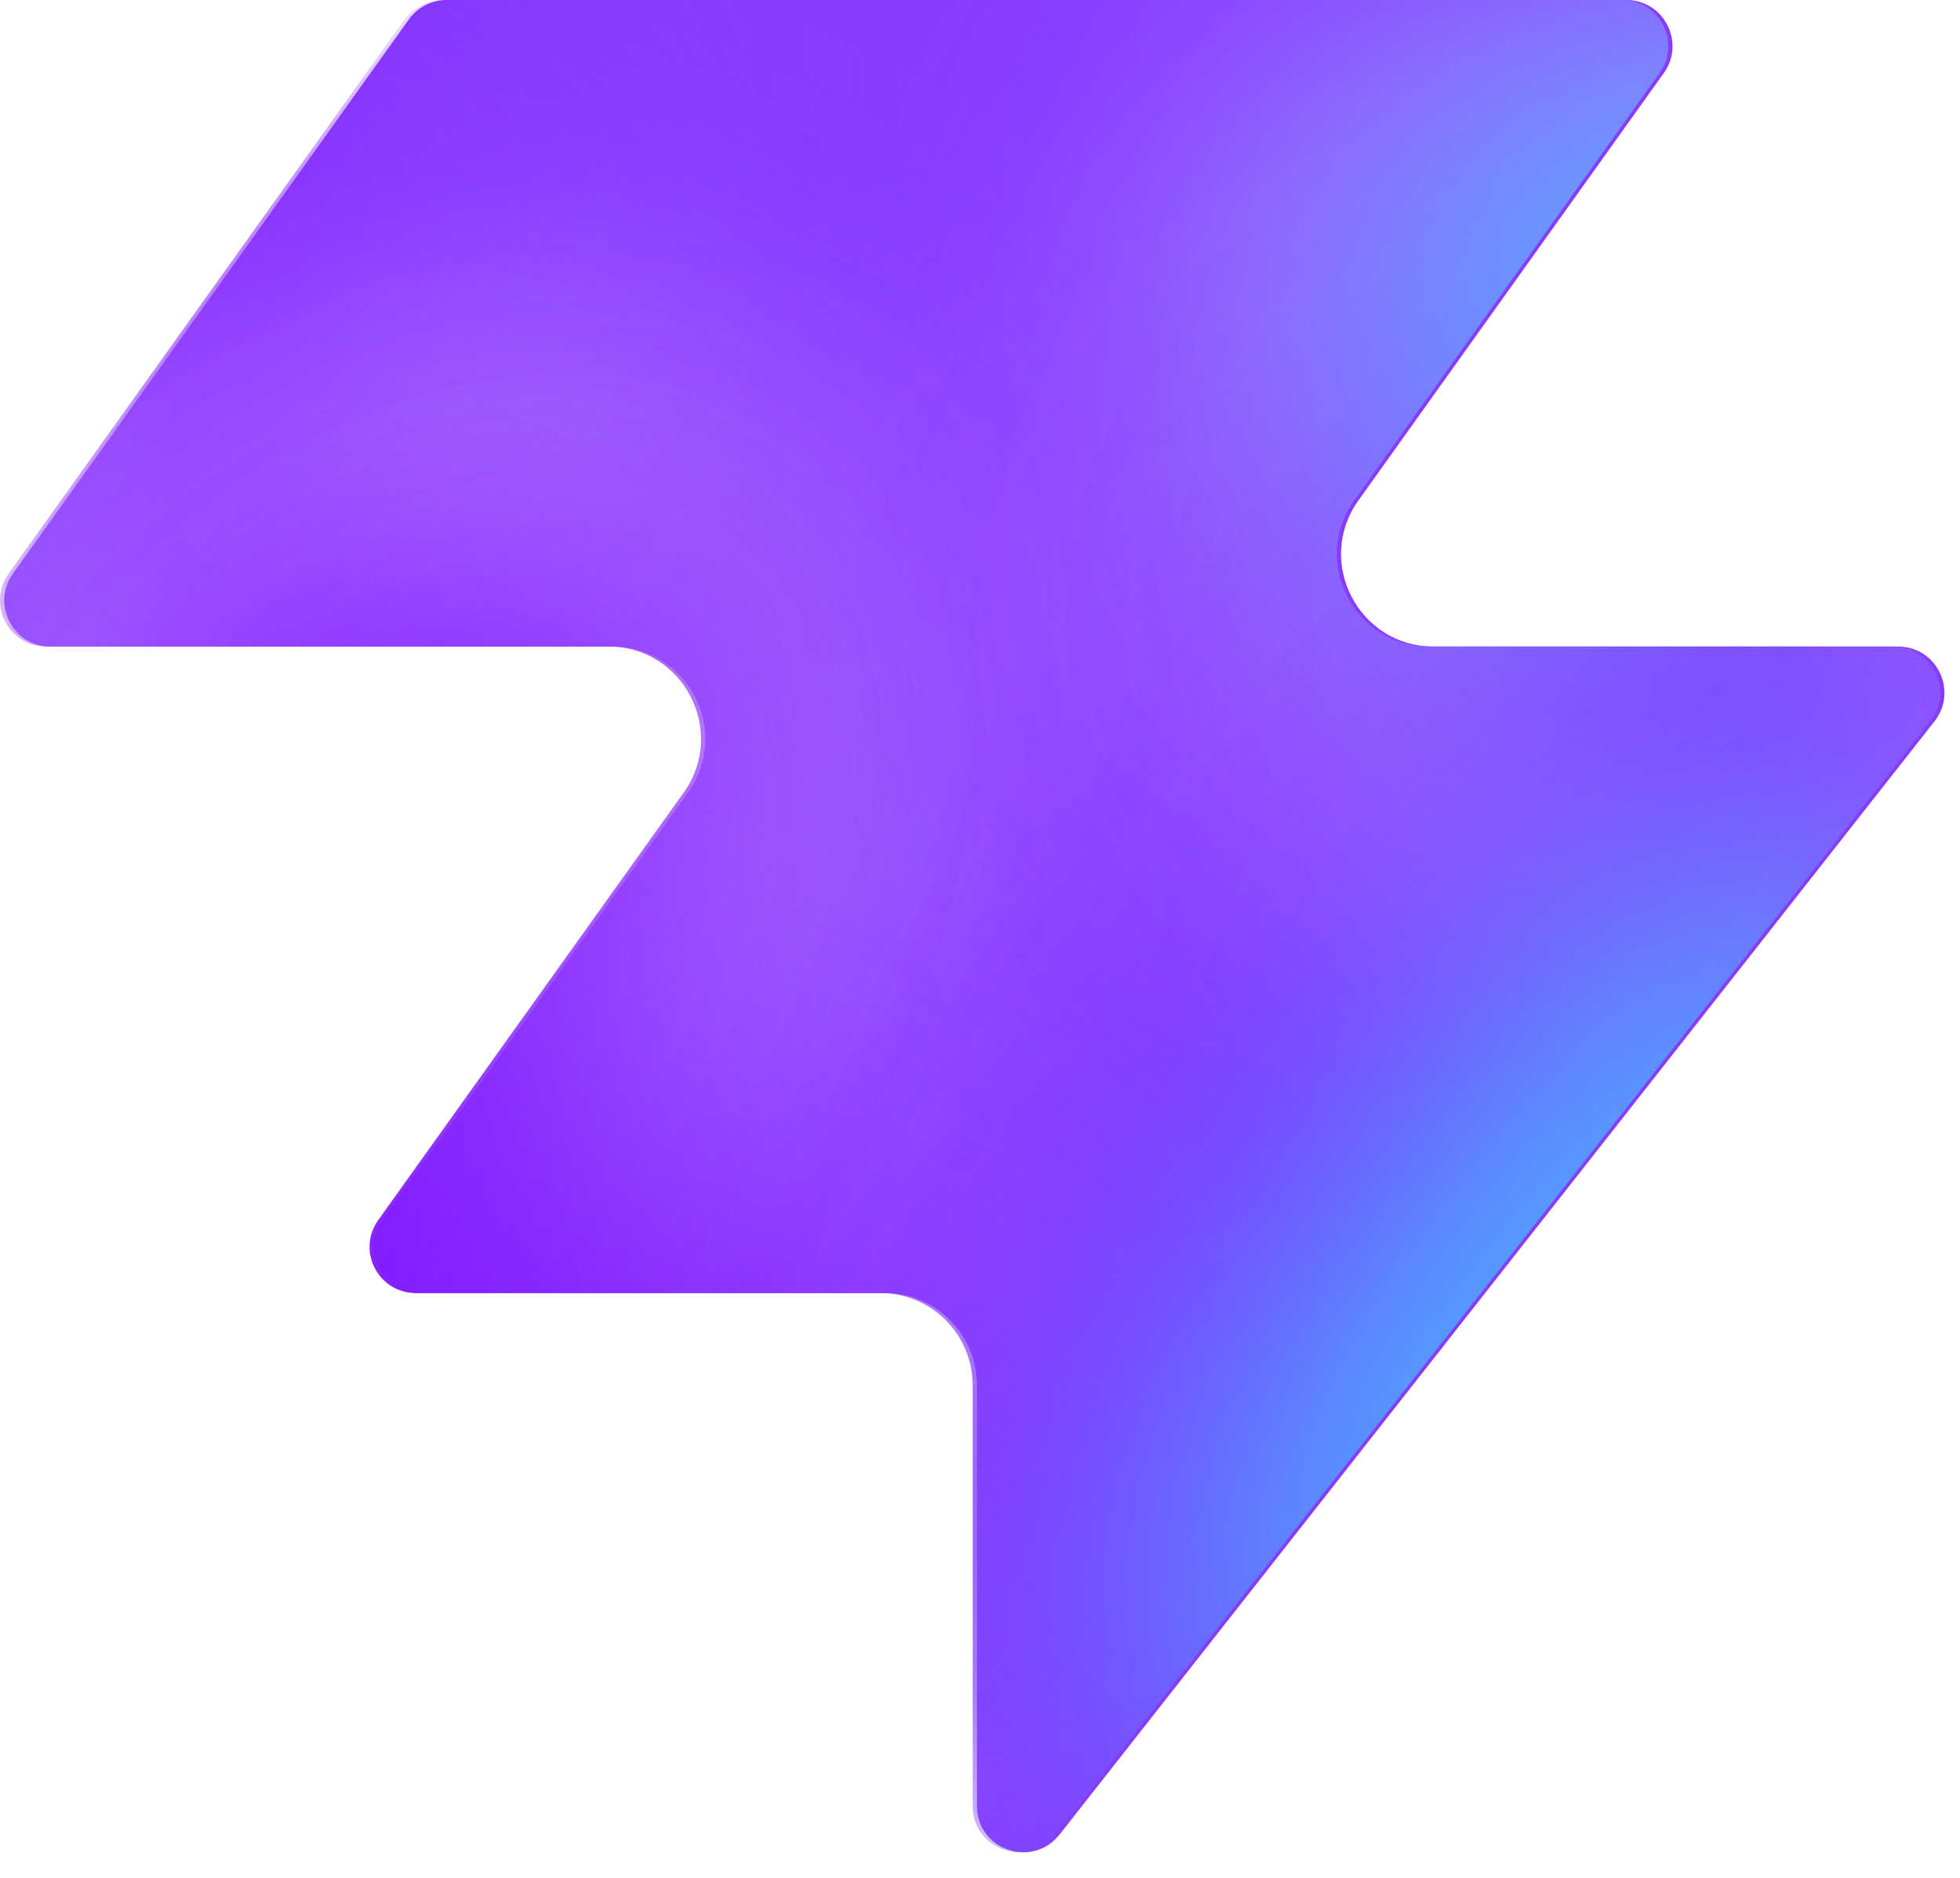
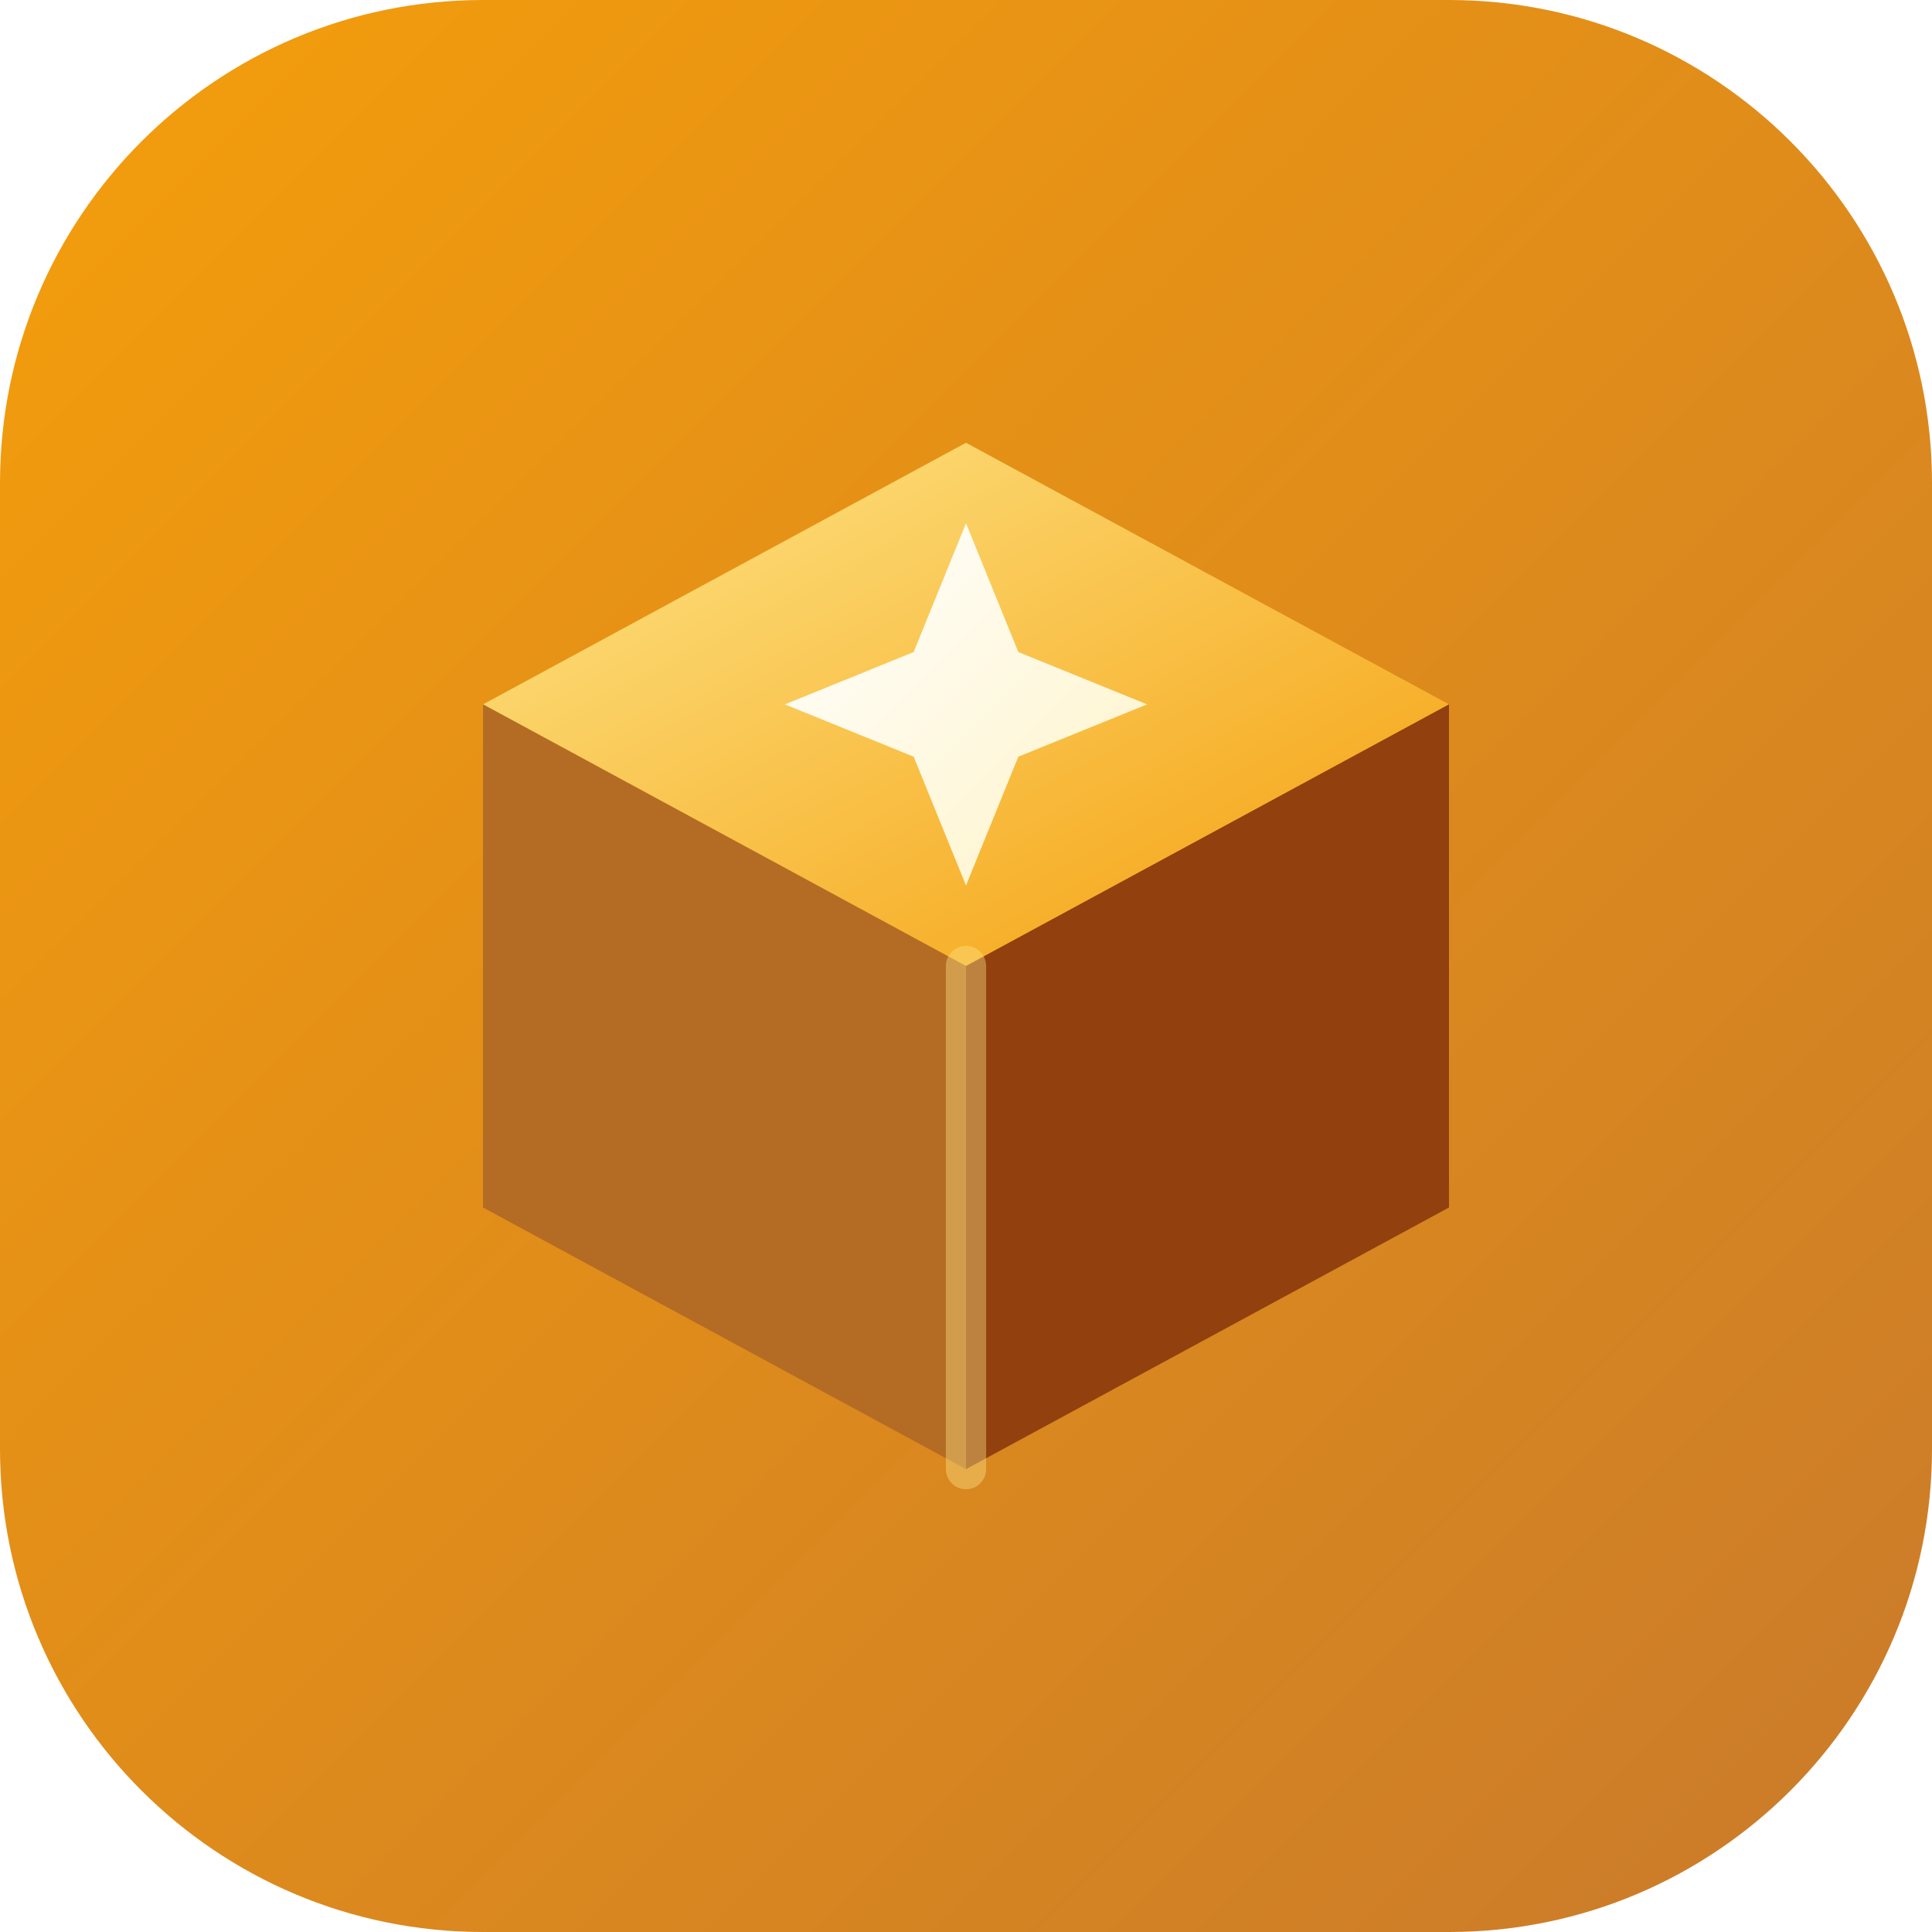
- <svg xmlns="http://www.w3.org/2000/svg" width="48" height="46" fill="none" viewBox="0 0 48 46">
-   <path fill="#863bff" d="M25.946 44.938c-.664.845-2.021.375-2.021-.698V33.937a2.26 2.26 0 0 0-2.262-2.262H10.287c-.92 0-1.456-1.04-.92-1.788l7.48-10.471c1.07-1.497 0-3.578-1.842-3.578H1.237c-.92 0-1.456-1.04-.92-1.788L10.013.474c.214-.297.556-.474.92-.474h28.894c.92 0 1.456 1.04.92 1.788l-7.48 10.471c-1.07 1.498 0 3.579 1.842 3.579h11.377c.943 0 1.473 1.088.89 1.83L25.947 44.94z" style="fill:#863bff;fill:color(display-p3 .525 .23 1);fill-opacity:1" />
-   <mask id="a" width="48" height="46" x="0" y="0" maskUnits="userSpaceOnUse" style="mask-type:alpha">
-     <path fill="#000" d="M25.842 44.938c-.664.844-2.021.375-2.021-.698V33.937a2.26 2.26 0 0 0-2.262-2.262H10.183c-.92 0-1.456-1.04-.92-1.788l7.48-10.471c1.07-1.498 0-3.579-1.842-3.579H1.133c-.92 0-1.456-1.04-.92-1.787L9.91.473c.214-.297.556-.474.92-.474h28.894c.92 0 1.456 1.04.92 1.788l-7.48 10.471c-1.07 1.498 0 3.578 1.842 3.578h11.377c.943 0 1.473 1.088.89 1.832L25.843 44.94z" style="fill:#000;fill-opacity:1" />
-   </mask>
-   <g mask="url(#a)">
-     <g filter="url(#b)">
-       <ellipse cx="5.508" cy="14.704" fill="#ede6ff" rx="5.508" ry="14.704" style="fill:#ede6ff;fill:color(display-p3 .927 .903 1);fill-opacity:1" transform="matrix(.00324 1 1 -.00324 -4.47 31.516)" />
-     </g>
-     <g filter="url(#c)">
-       <ellipse cx="10.399" cy="29.851" fill="#ede6ff" rx="10.399" ry="29.851" style="fill:#ede6ff;fill:color(display-p3 .927 .903 1);fill-opacity:1" transform="matrix(.00324 1 1 -.00324 -39.328 7.883)" />
-     </g>
-     <g filter="url(#d)">
-       <ellipse cx="5.508" cy="30.487" fill="#7e14ff" rx="5.508" ry="30.487" style="fill:#7e14ff;fill:color(display-p3 .492 .077 1);fill-opacity:1" transform="rotate(89.814 -25.913 -14.639)scale(1 -1)" />
-     </g>
-     <g filter="url(#e)">
-       <ellipse cx="5.508" cy="30.599" fill="#7e14ff" rx="5.508" ry="30.599" style="fill:#7e14ff;fill:color(display-p3 .492 .077 1);fill-opacity:1" transform="rotate(89.814 -32.644 -3.334)scale(1 -1)" />
-     </g>
-     <g filter="url(#f)">
-       <ellipse cx="5.508" cy="30.599" fill="#7e14ff" rx="5.508" ry="30.599" style="fill:#7e14ff;fill:color(display-p3 .492 .077 1);fill-opacity:1" transform="matrix(.00324 1 1 -.00324 -34.34 30.47)" />
-     </g>
-     <g filter="url(#g)">
-       <ellipse cx="14.072" cy="22.078" fill="#ede6ff" rx="14.072" ry="22.078" style="fill:#ede6ff;fill:color(display-p3 .927 .903 1);fill-opacity:1" transform="rotate(93.35 24.506 48.493)scale(-1 1)" />
-     </g>
-     <g filter="url(#h)">
-       <ellipse cx="3.47" cy="21.501" fill="#7e14ff" rx="3.47" ry="21.501" style="fill:#7e14ff;fill:color(display-p3 .492 .077 1);fill-opacity:1" transform="rotate(89.009 28.708 47.59)scale(-1 1)" />
-     </g>
-     <g filter="url(#i)">
-       <ellipse cx="3.47" cy="21.501" fill="#7e14ff" rx="3.47" ry="21.501" style="fill:#7e14ff;fill:color(display-p3 .492 .077 1);fill-opacity:1" transform="rotate(89.009 28.708 47.59)scale(-1 1)" />
-     </g>
-     <g filter="url(#j)">
-       <ellipse cx=".387" cy="8.972" fill="#7e14ff" rx="4.407" ry="29.108" style="fill:#7e14ff;fill:color(display-p3 .492 .077 1);fill-opacity:1" transform="rotate(39.51 .387 8.972)" />
-     </g>
-     <g filter="url(#k)">
-       <ellipse cx="47.523" cy="-6.092" fill="#7e14ff" rx="4.407" ry="29.108" style="fill:#7e14ff;fill:color(display-p3 .492 .077 1);fill-opacity:1" transform="rotate(37.892 47.523 -6.092)" />
-     </g>
-     <g filter="url(#l)">
-       <ellipse cx="41.412" cy="6.333" fill="#47bfff" rx="5.971" ry="9.665" style="fill:#47bfff;fill:color(display-p3 .28 .748 1);fill-opacity:1" transform="rotate(37.892 41.412 6.333)" />
-     </g>
-     <g filter="url(#m)">
-       <ellipse cx="-1.879" cy="38.332" fill="#7e14ff" rx="4.407" ry="29.108" style="fill:#7e14ff;fill:color(display-p3 .492 .077 1);fill-opacity:1" transform="rotate(37.892 -1.88 38.332)" />
-     </g>
-     <g filter="url(#n)">
-       <ellipse cx="-1.879" cy="38.332" fill="#7e14ff" rx="4.407" ry="29.108" style="fill:#7e14ff;fill:color(display-p3 .492 .077 1);fill-opacity:1" transform="rotate(37.892 -1.88 38.332)" />
-     </g>
-     <g filter="url(#o)">
-       <ellipse cx="35.651" cy="29.907" fill="#7e14ff" rx="4.407" ry="29.108" style="fill:#7e14ff;fill:color(display-p3 .492 .077 1);fill-opacity:1" transform="rotate(37.892 35.651 29.907)" />
-     </g>
-     <g filter="url(#p)">
-       <ellipse cx="38.418" cy="32.4" fill="#47bfff" rx="5.971" ry="15.297" style="fill:#47bfff;fill:color(display-p3 .28 .748 1);fill-opacity:1" transform="rotate(37.892 38.418 32.4)" />
-     </g>
-   </g>
+ <svg xmlns="http://www.w3.org/2000/svg" viewBox="0 0 48 48" fill="none">
  <defs>
-     <filter id="b" width="60.045" height="41.654" x="-19.77" y="16.149" color-interpolation-filters="sRGB" filterUnits="userSpaceOnUse">
-       <feFlood flood-opacity="0" result="BackgroundImageFix" />
-       <feBlend in="SourceGraphic" in2="BackgroundImageFix" result="shape" />
-       <feGaussianBlur result="effect1_foregroundBlur_2002_17158" stdDeviation="7.659" />
-     </filter>
-     <filter id="c" width="90.34" height="51.437" x="-54.613" y="-7.533" color-interpolation-filters="sRGB" filterUnits="userSpaceOnUse">
-       <feFlood flood-opacity="0" result="BackgroundImageFix" />
-       <feBlend in="SourceGraphic" in2="BackgroundImageFix" result="shape" />
-       <feGaussianBlur result="effect1_foregroundBlur_2002_17158" stdDeviation="7.659" />
-     </filter>
-     <filter id="d" width="79.355" height="29.4" x="-49.64" y="2.03" color-interpolation-filters="sRGB" filterUnits="userSpaceOnUse">
-       <feFlood flood-opacity="0" result="BackgroundImageFix" />
-       <feBlend in="SourceGraphic" in2="BackgroundImageFix" result="shape" />
-       <feGaussianBlur result="effect1_foregroundBlur_2002_17158" stdDeviation="4.596" />
-     </filter>
-     <filter id="e" width="79.579" height="29.4" x="-45.045" y="20.029" color-interpolation-filters="sRGB" filterUnits="userSpaceOnUse">
-       <feFlood flood-opacity="0" result="BackgroundImageFix" />
-       <feBlend in="SourceGraphic" in2="BackgroundImageFix" result="shape" />
-       <feGaussianBlur result="effect1_foregroundBlur_2002_17158" stdDeviation="4.596" />
-     </filter>
-     <filter id="f" width="79.579" height="29.4" x="-43.513" y="21.178" color-interpolation-filters="sRGB" filterUnits="userSpaceOnUse">
-       <feFlood flood-opacity="0" result="BackgroundImageFix" />
-       <feBlend in="SourceGraphic" in2="BackgroundImageFix" result="shape" />
-       <feGaussianBlur result="effect1_foregroundBlur_2002_17158" stdDeviation="4.596" />
-     </filter>
-     <filter id="g" width="74.749" height="58.852" x="15.756" y="-17.901" color-interpolation-filters="sRGB" filterUnits="userSpaceOnUse">
-       <feFlood flood-opacity="0" result="BackgroundImageFix" />
-       <feBlend in="SourceGraphic" in2="BackgroundImageFix" result="shape" />
-       <feGaussianBlur result="effect1_foregroundBlur_2002_17158" stdDeviation="7.659" />
-     </filter>
-     <filter id="h" width="61.377" height="25.362" x="23.548" y="2.284" color-interpolation-filters="sRGB" filterUnits="userSpaceOnUse">
-       <feFlood flood-opacity="0" result="BackgroundImageFix" />
-       <feBlend in="SourceGraphic" in2="BackgroundImageFix" result="shape" />
-       <feGaussianBlur result="effect1_foregroundBlur_2002_17158" stdDeviation="4.596" />
-     </filter>
-     <filter id="i" width="61.377" height="25.362" x="23.548" y="2.284" color-interpolation-filters="sRGB" filterUnits="userSpaceOnUse">
-       <feFlood flood-opacity="0" result="BackgroundImageFix" />
-       <feBlend in="SourceGraphic" in2="BackgroundImageFix" result="shape" />
-       <feGaussianBlur result="effect1_foregroundBlur_2002_17158" stdDeviation="4.596" />
-     </filter>
-     <filter id="j" width="56.045" height="63.649" x="-27.636" y="-22.853" color-interpolation-filters="sRGB" filterUnits="userSpaceOnUse">
-       <feFlood flood-opacity="0" result="BackgroundImageFix" />
-       <feBlend in="SourceGraphic" in2="BackgroundImageFix" result="shape" />
-       <feGaussianBlur result="effect1_foregroundBlur_2002_17158" stdDeviation="4.596" />
-     </filter>
-     <filter id="k" width="54.814" height="64.646" x="20.116" y="-38.415" color-interpolation-filters="sRGB" filterUnits="userSpaceOnUse">
-       <feFlood flood-opacity="0" result="BackgroundImageFix" />
-       <feBlend in="SourceGraphic" in2="BackgroundImageFix" result="shape" />
-       <feGaussianBlur result="effect1_foregroundBlur_2002_17158" stdDeviation="4.596" />
-     </filter>
-     <filter id="l" width="33.541" height="35.313" x="24.641" y="-11.323" color-interpolation-filters="sRGB" filterUnits="userSpaceOnUse">
-       <feFlood flood-opacity="0" result="BackgroundImageFix" />
-       <feBlend in="SourceGraphic" in2="BackgroundImageFix" result="shape" />
-       <feGaussianBlur result="effect1_foregroundBlur_2002_17158" stdDeviation="4.596" />
-     </filter>
-     <filter id="m" width="54.814" height="64.646" x="-29.286" y="6.009" color-interpolation-filters="sRGB" filterUnits="userSpaceOnUse">
-       <feFlood flood-opacity="0" result="BackgroundImageFix" />
-       <feBlend in="SourceGraphic" in2="BackgroundImageFix" result="shape" />
-       <feGaussianBlur result="effect1_foregroundBlur_2002_17158" stdDeviation="4.596" />
-     </filter>
-     <filter id="n" width="54.814" height="64.646" x="-29.286" y="6.009" color-interpolation-filters="sRGB" filterUnits="userSpaceOnUse">
-       <feFlood flood-opacity="0" result="BackgroundImageFix" />
-       <feBlend in="SourceGraphic" in2="BackgroundImageFix" result="shape" />
-       <feGaussianBlur result="effect1_foregroundBlur_2002_17158" stdDeviation="4.596" />
-     </filter>
-     <filter id="o" width="54.814" height="64.646" x="8.244" y="-2.416" color-interpolation-filters="sRGB" filterUnits="userSpaceOnUse">
-       <feFlood flood-opacity="0" result="BackgroundImageFix" />
-       <feBlend in="SourceGraphic" in2="BackgroundImageFix" result="shape" />
-       <feGaussianBlur result="effect1_foregroundBlur_2002_17158" stdDeviation="4.596" />
-     </filter>
-     <filter id="p" width="39.409" height="43.623" x="18.713" y="10.588" color-interpolation-filters="sRGB" filterUnits="userSpaceOnUse">
-       <feFlood flood-opacity="0" result="BackgroundImageFix" />
-       <feBlend in="SourceGraphic" in2="BackgroundImageFix" result="shape" />
-       <feGaussianBlur result="effect1_foregroundBlur_2002_17158" stdDeviation="4.596" />
-     </filter>
+     <linearGradient id="ss-amber-grad" x1="0%" y1="0%" x2="100%" y2="100%">
+       <stop offset="0%" stop-color="#F59E0B" />
+       <stop offset="100%" stop-color="#C97A2B" />
+     </linearGradient>
+     <linearGradient id="ss-box-top" x1="0%" y1="0%" x2="100%" y2="100%">
+       <stop offset="0%" stop-color="#FDE68A" />
+       <stop offset="100%" stop-color="#F59E0B" />
+     </linearGradient>
+     <linearGradient id="ss-accent-star" x1="0%" y1="0%" x2="100%" y2="100%">
+       <stop offset="0%" stop-color="#FFFFFF" />
+       <stop offset="100%" stop-color="#FEF3C7" />
+     </linearGradient>
  </defs>
+   <rect width="48" height="48" rx="12" fill="url(#ss-amber-grad)" />
+   <path d="M24 11 L36 17.5 L24 24 L12 17.5 Z" fill="url(#ss-box-top)" />
+   <path d="M12 17.5 L24 24 V36.5 L12 30 Z" fill="#B46C24" />
+   <path d="M24 24 L36 17.5 V30 L24 36.5 Z" fill="#92400E" />
+   <path d="M24 13 L25.3 16.2 L28.5 17.5 L25.3 18.8 L24 22 L22.7 18.8 L19.5 17.5 L22.7 16.2 Z" fill="url(#ss-accent-star)" />
+   <line x1="24" y1="24" x2="24" y2="36.5" stroke="#FDE68A" stroke-width="1" stroke-linecap="round" opacity="0.4" />
</svg>
